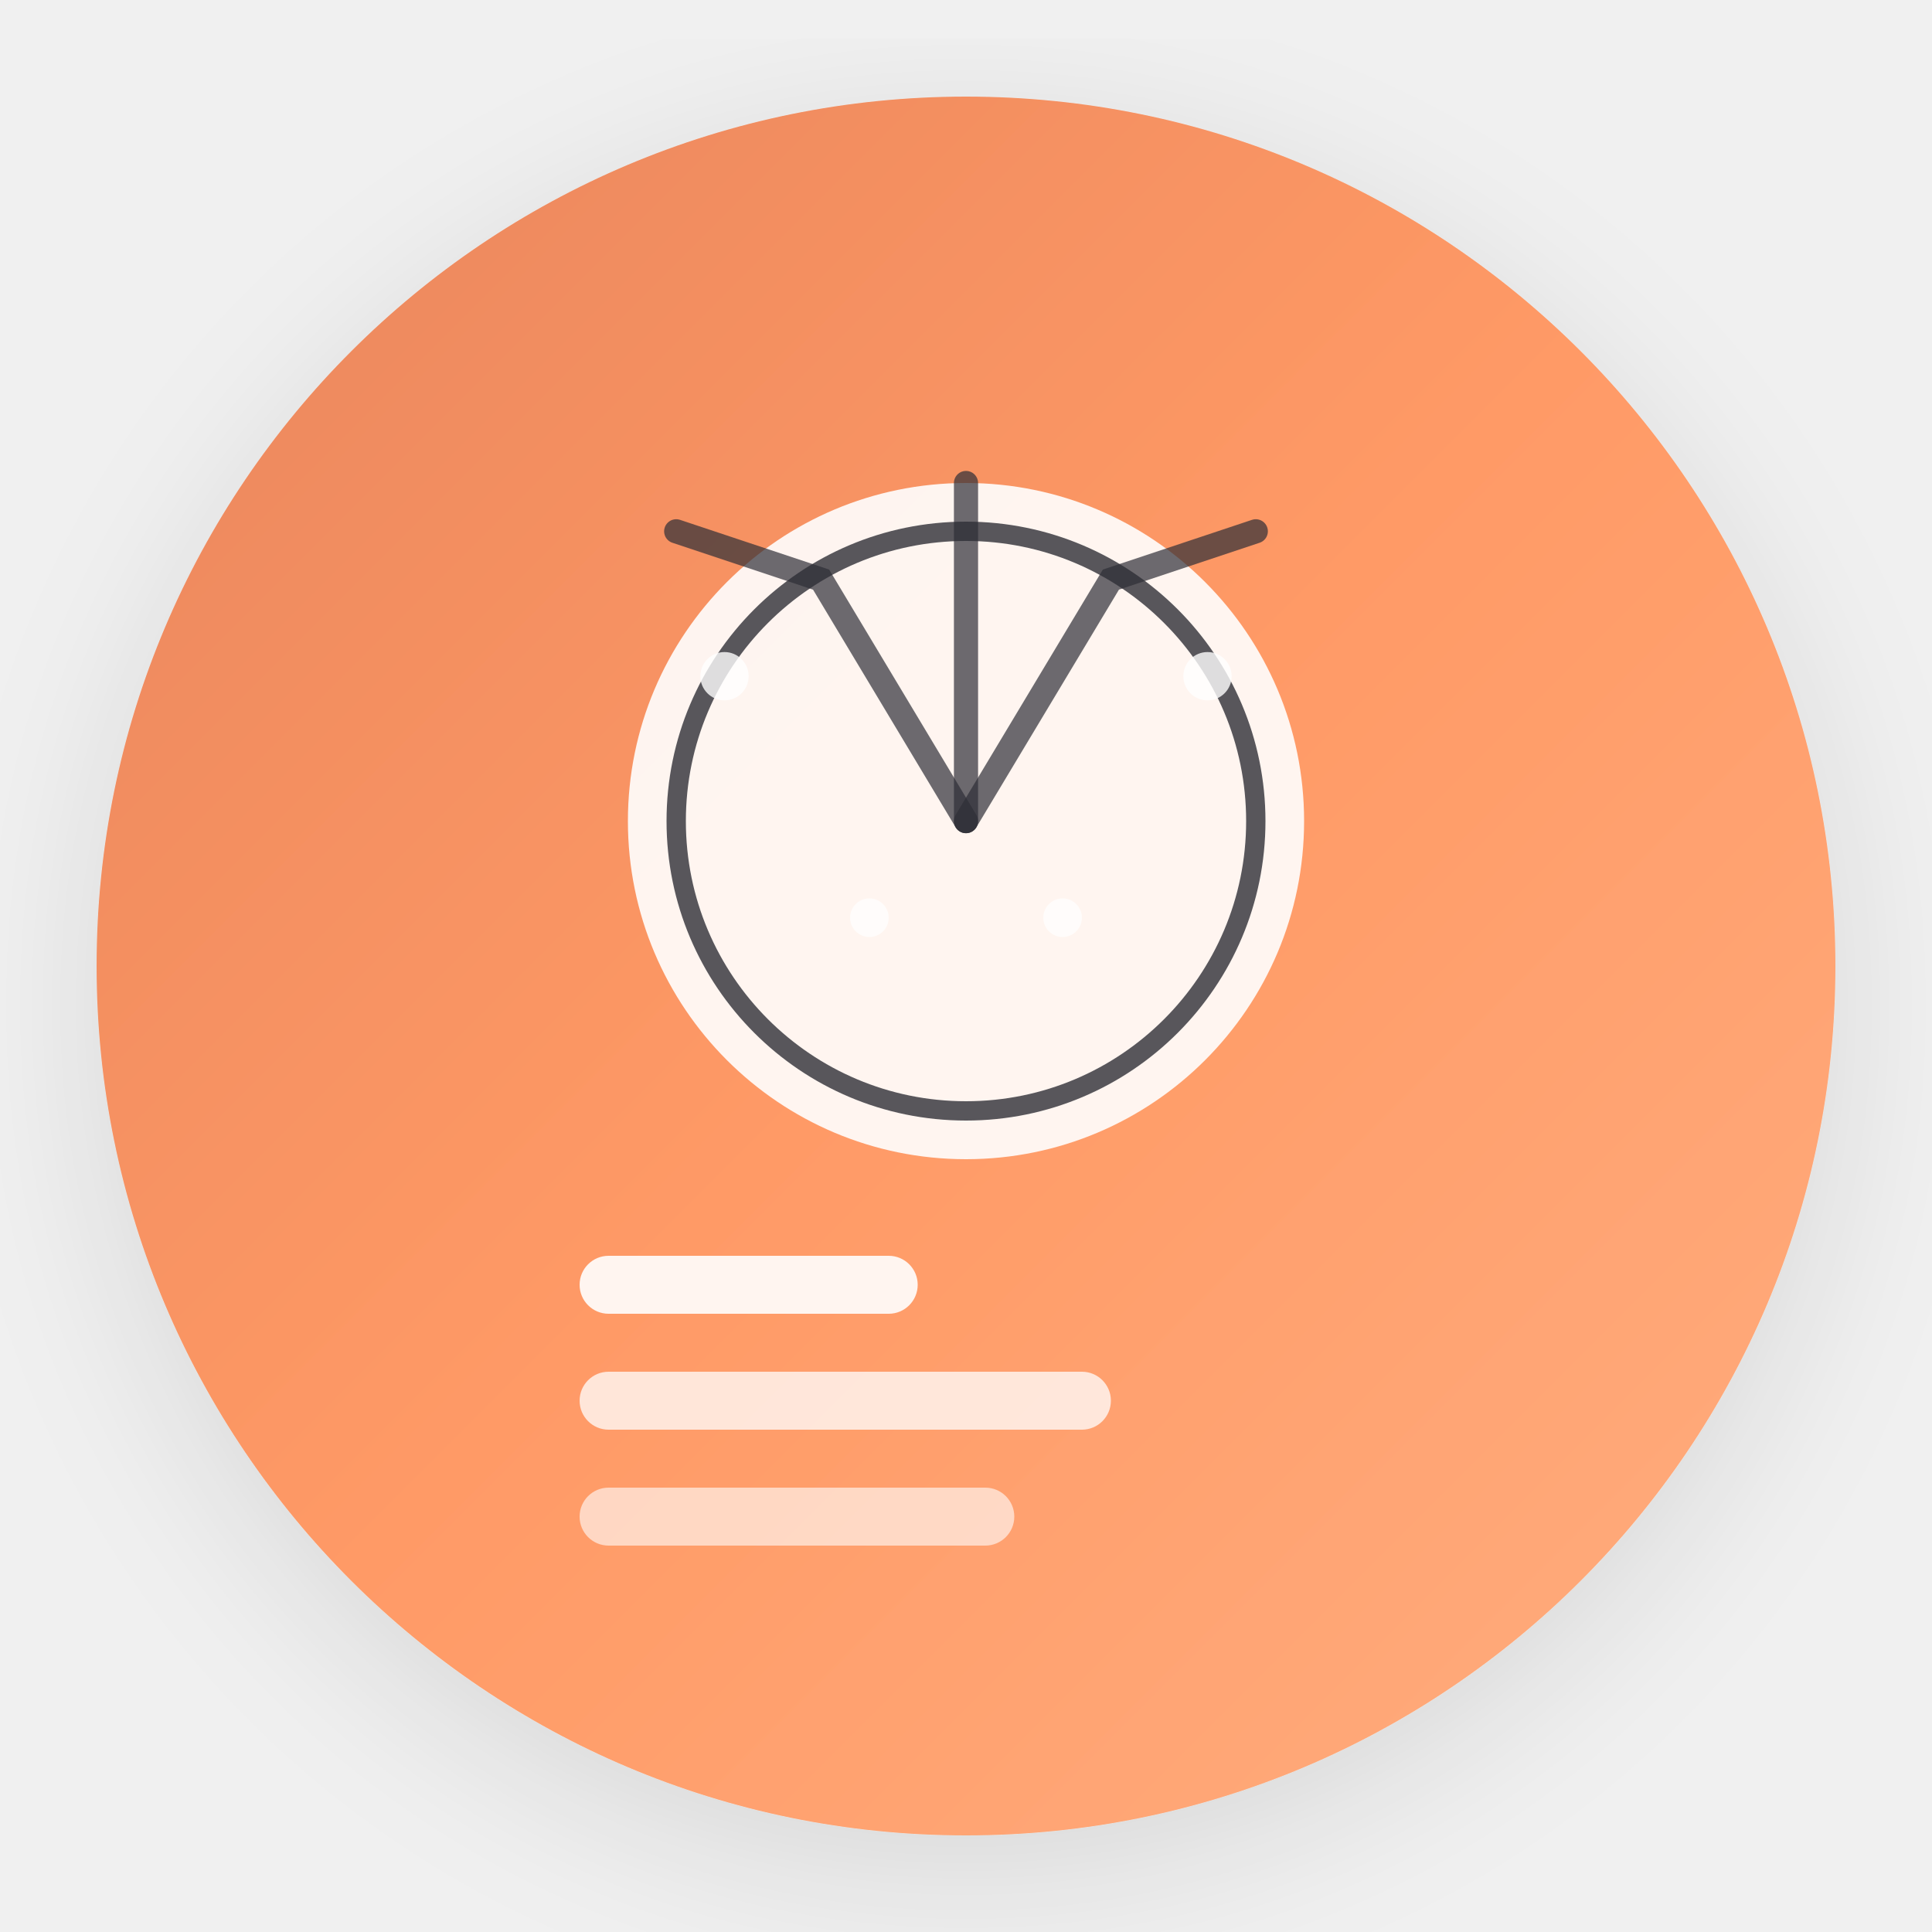
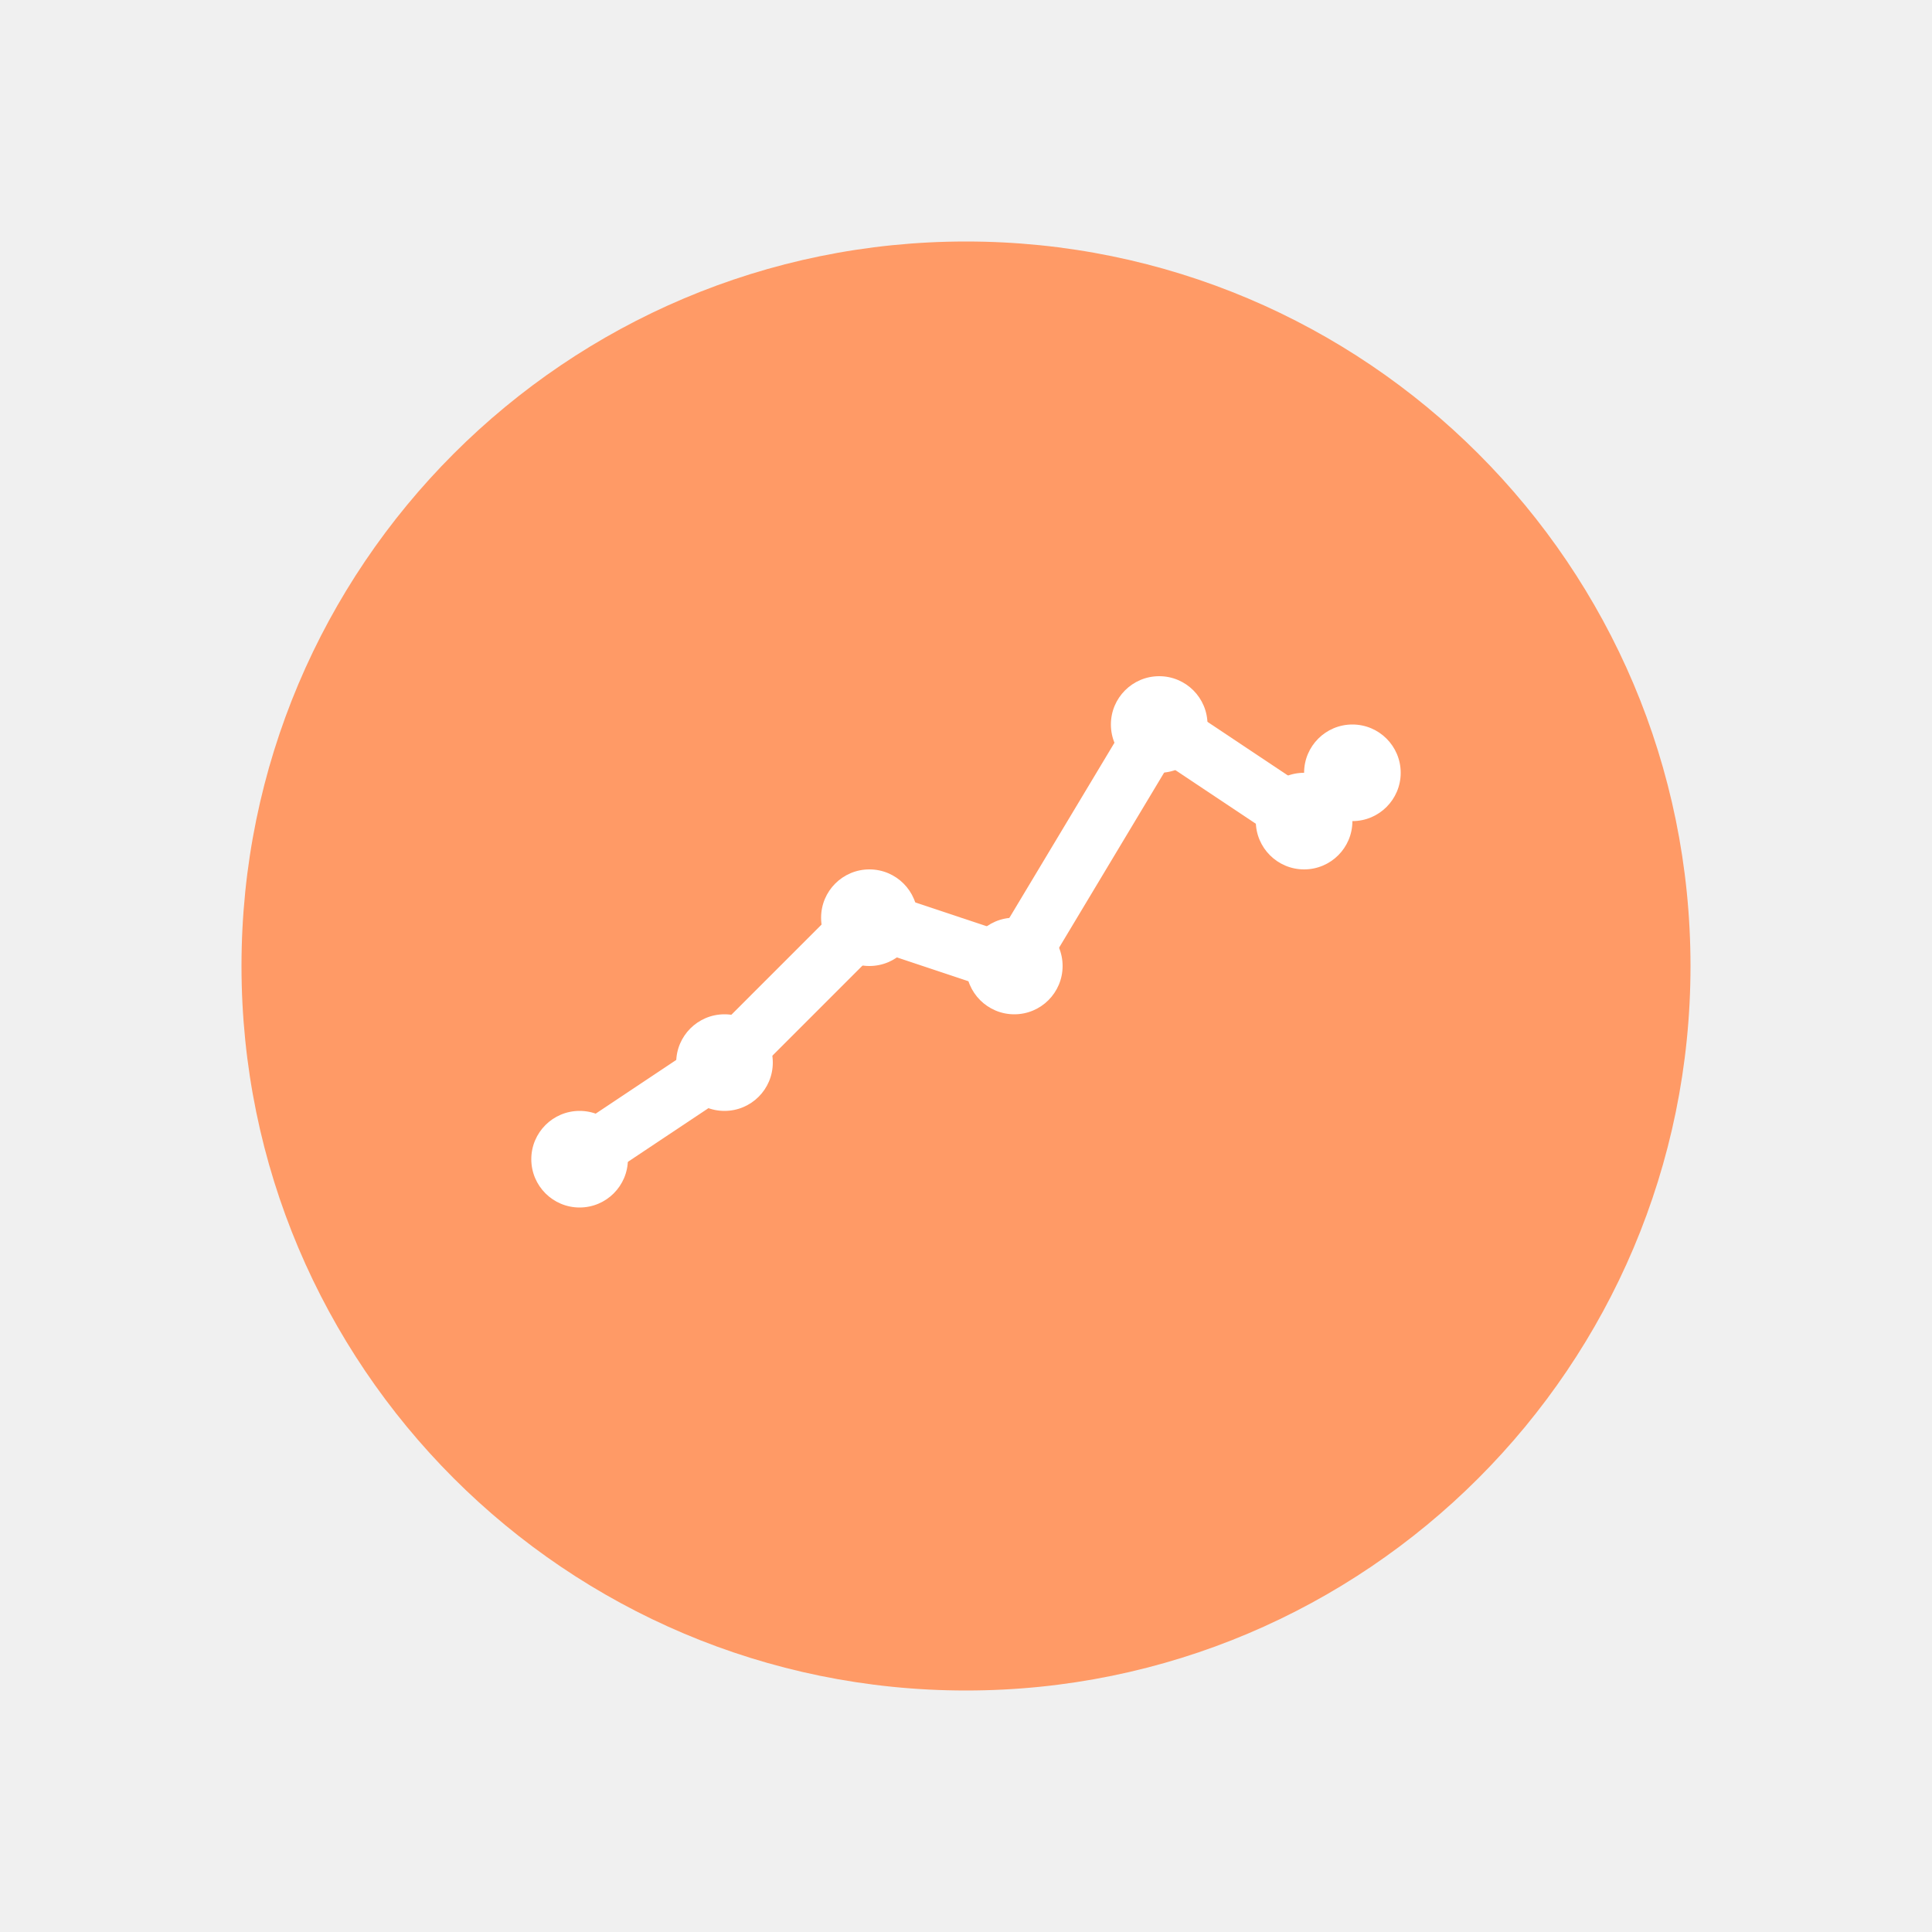
<svg xmlns="http://www.w3.org/2000/svg" viewBox="0 0 200 200" fill="none">
-   <defs>
-     <linearGradient id="nostradamus-gradient" x1="0%" y1="0%" x2="100%" y2="100%">
-       <stop offset="0%" style="stop-color:#E8845C;stop-opacity:1" />
-       <stop offset="50%" style="stop-color:#FF9A66;stop-opacity:1" />
-       <stop offset="100%" style="stop-color:#FFAE80;stop-opacity:1" />
-     </linearGradient>
-     <filter id="shadow">
-       <feDropShadow dx="0" dy="4" stdDeviation="8" flood-opacity="0.1" />
-     </filter>
-   </defs>
-   <circle cx="100" cy="100" r="90" fill="url(#nostradamus-gradient)" filter="url(#shadow)" />
-   <circle cx="100" cy="85" r="35" fill="white" opacity="0.9" />
-   <circle cx="100" cy="85" r="30" fill="none" stroke="#2E2E36" stroke-width="2" opacity="0.8" />
-   <path d="M 100 85 L 115 60 L 130 55" stroke="#2E2E36" stroke-width="2.5" stroke-linecap="round" opacity="0.7" />
-   <path d="M 100 85 L 85 60 L 70 55" stroke="#2E2E36" stroke-width="2.5" stroke-linecap="round" opacity="0.7" />
-   <path d="M 100 85 L 100 50" stroke="#2E2E36" stroke-width="2.5" stroke-linecap="round" opacity="0.7" />
-   <rect x="60" y="130" width="35" height="6" rx="3" fill="white" opacity="0.9" />
-   <rect x="60" y="142" width="55" height="6" rx="3" fill="white" opacity="0.75" />
-   <rect x="60" y="154" width="45" height="6" rx="3" fill="white" opacity="0.6" />
-   <circle cx="75" cy="70" r="2.5" fill="white" opacity="0.8" />
-   <circle cx="125" cy="70" r="2.5" fill="white" opacity="0.8" />
-   <circle cx="90" cy="95" r="2" fill="white" opacity="0.7" />
-   <circle cx="110" cy="95" r="2" fill="white" opacity="0.7" />
+   <circle cx="100" cy="100" r="75" fill="#FF9A66" opacity="1" />
+   <path d="M 60 120 L 75 110 L 90 95 L 105 100 L 120 75 L 135 85 L 140 80" stroke="white" stroke-width="6" stroke-linecap="round" stroke-linejoin="round" fill="none" />
+   <circle cx="60" cy="120" r="5" fill="white" />
+   <circle cx="75" cy="110" r="5" fill="white" />
+   <circle cx="90" cy="95" r="5" fill="white" />
+   <circle cx="105" cy="100" r="5" fill="white" />
+   <circle cx="120" cy="75" r="5" fill="white" />
+   <circle cx="135" cy="85" r="5" fill="white" />
+   <circle cx="140" cy="80" r="5" fill="white" />
</svg>
